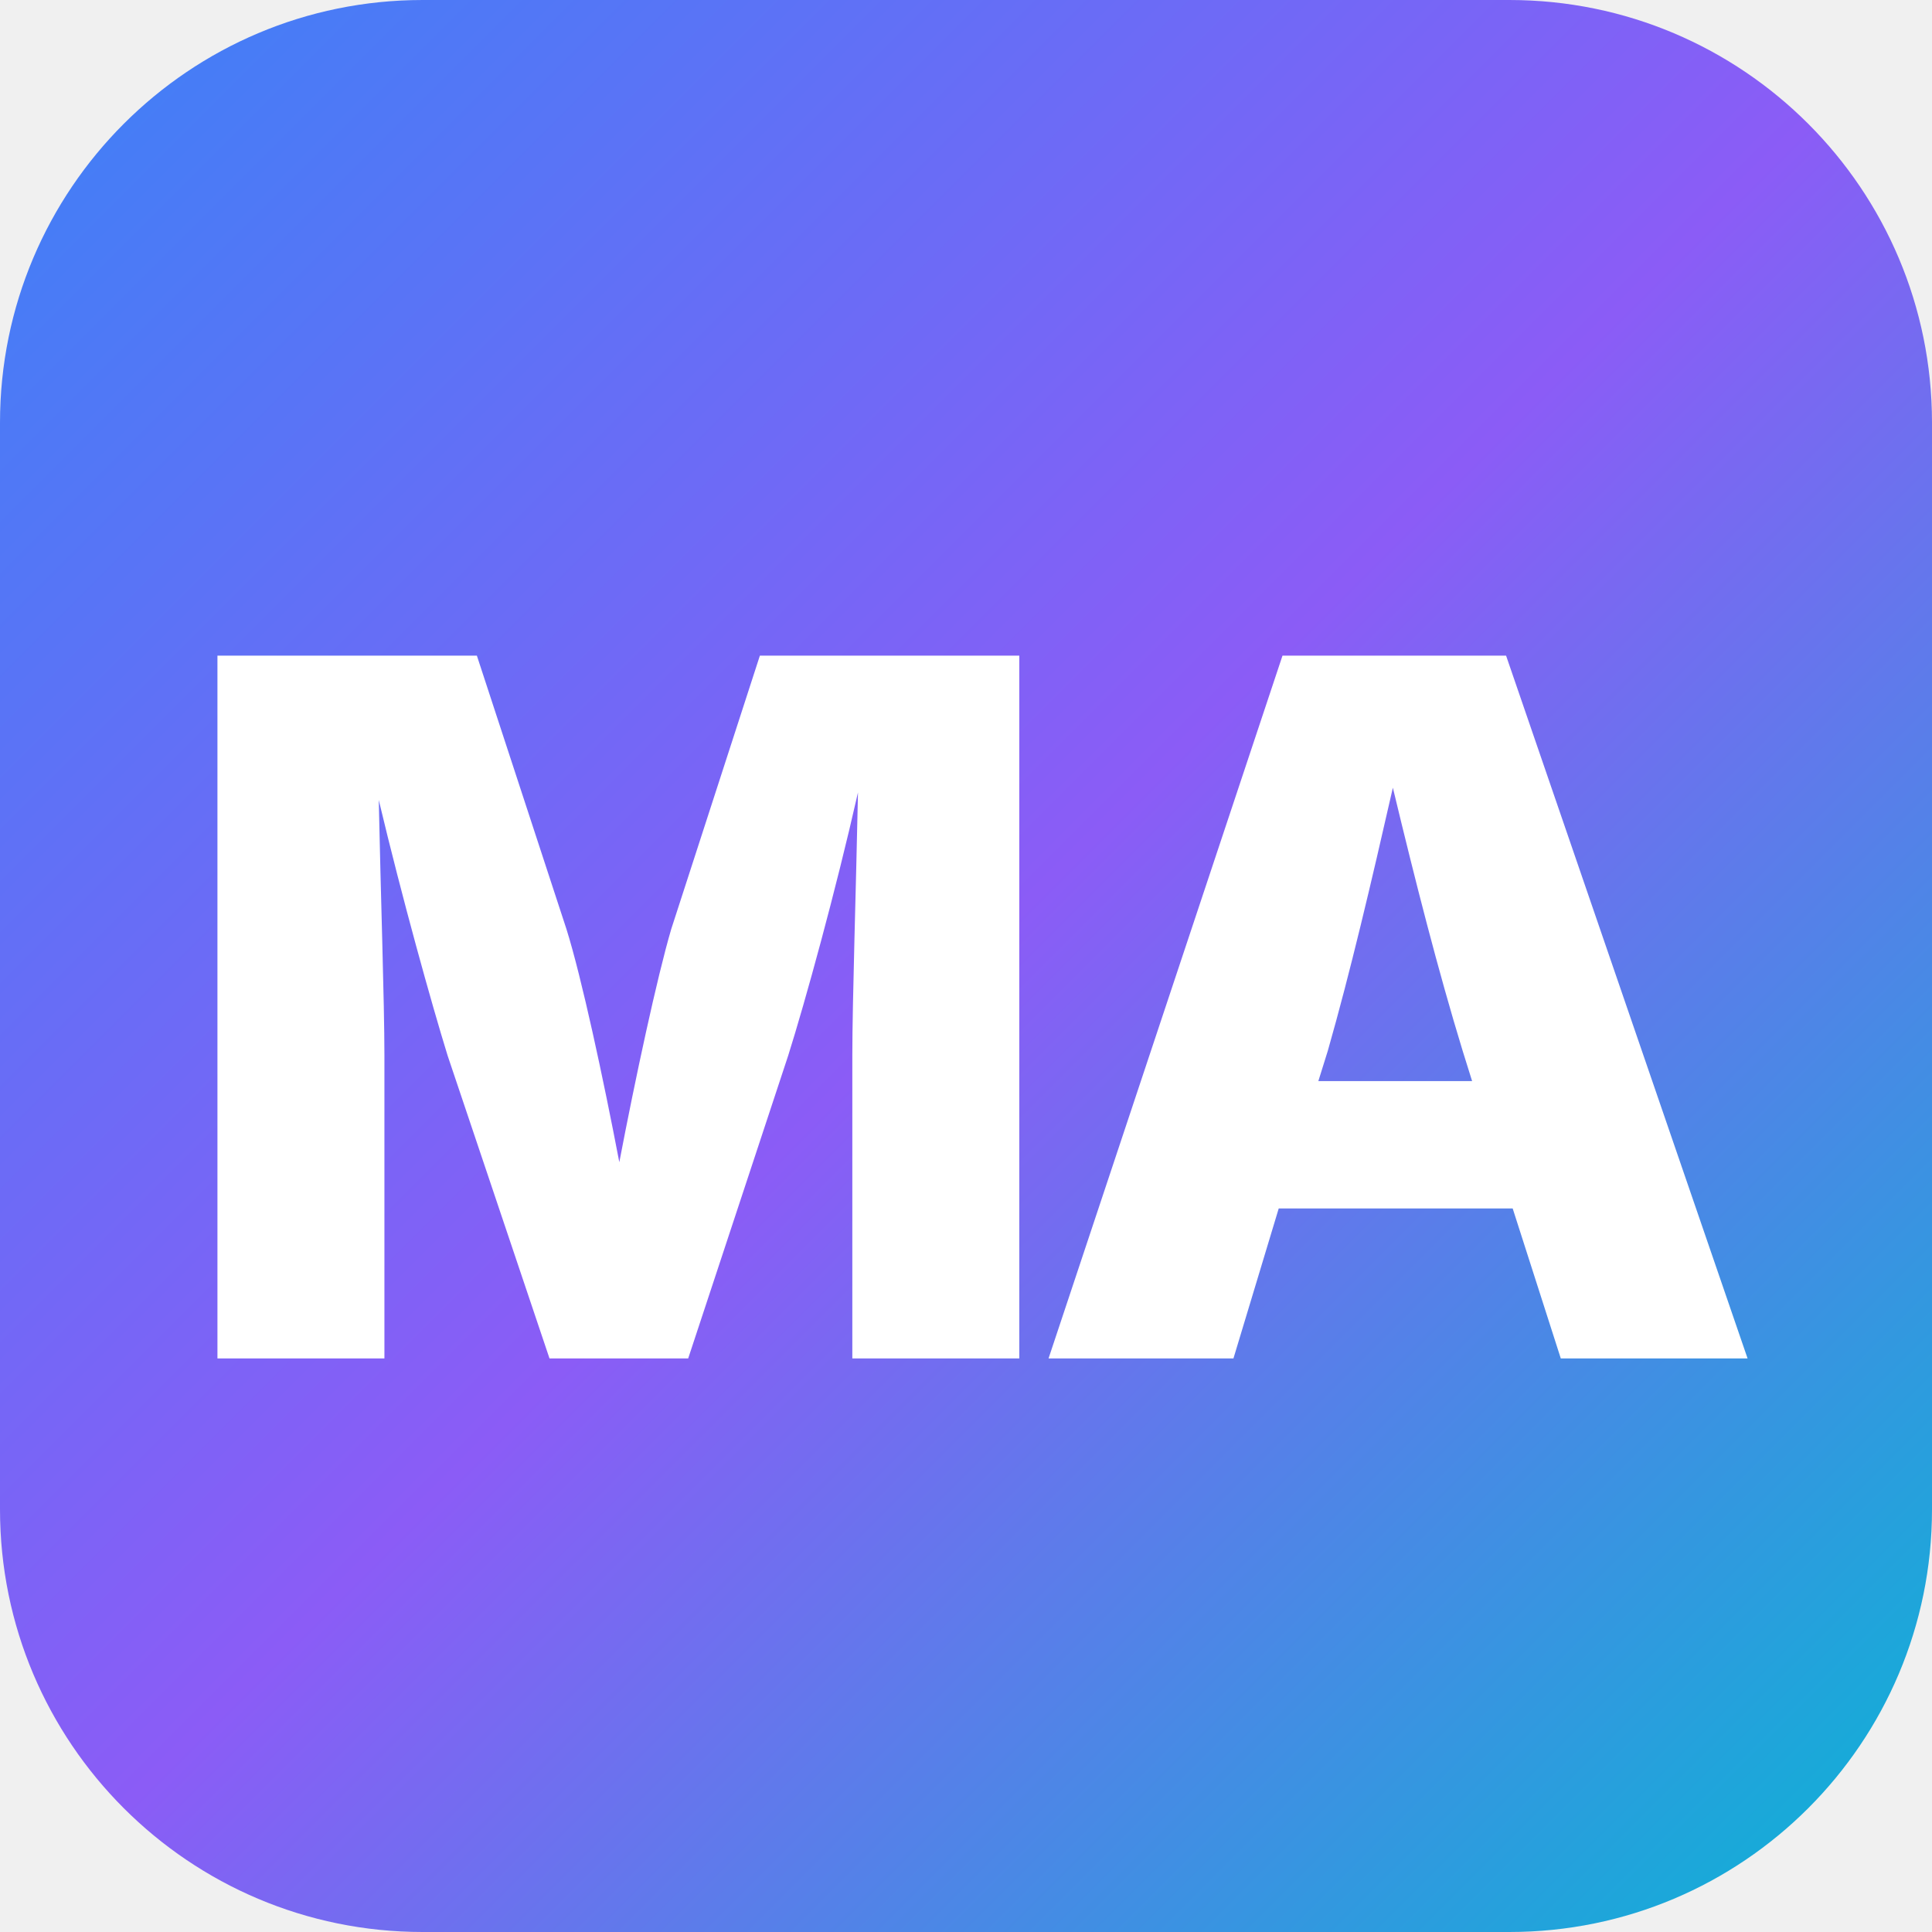
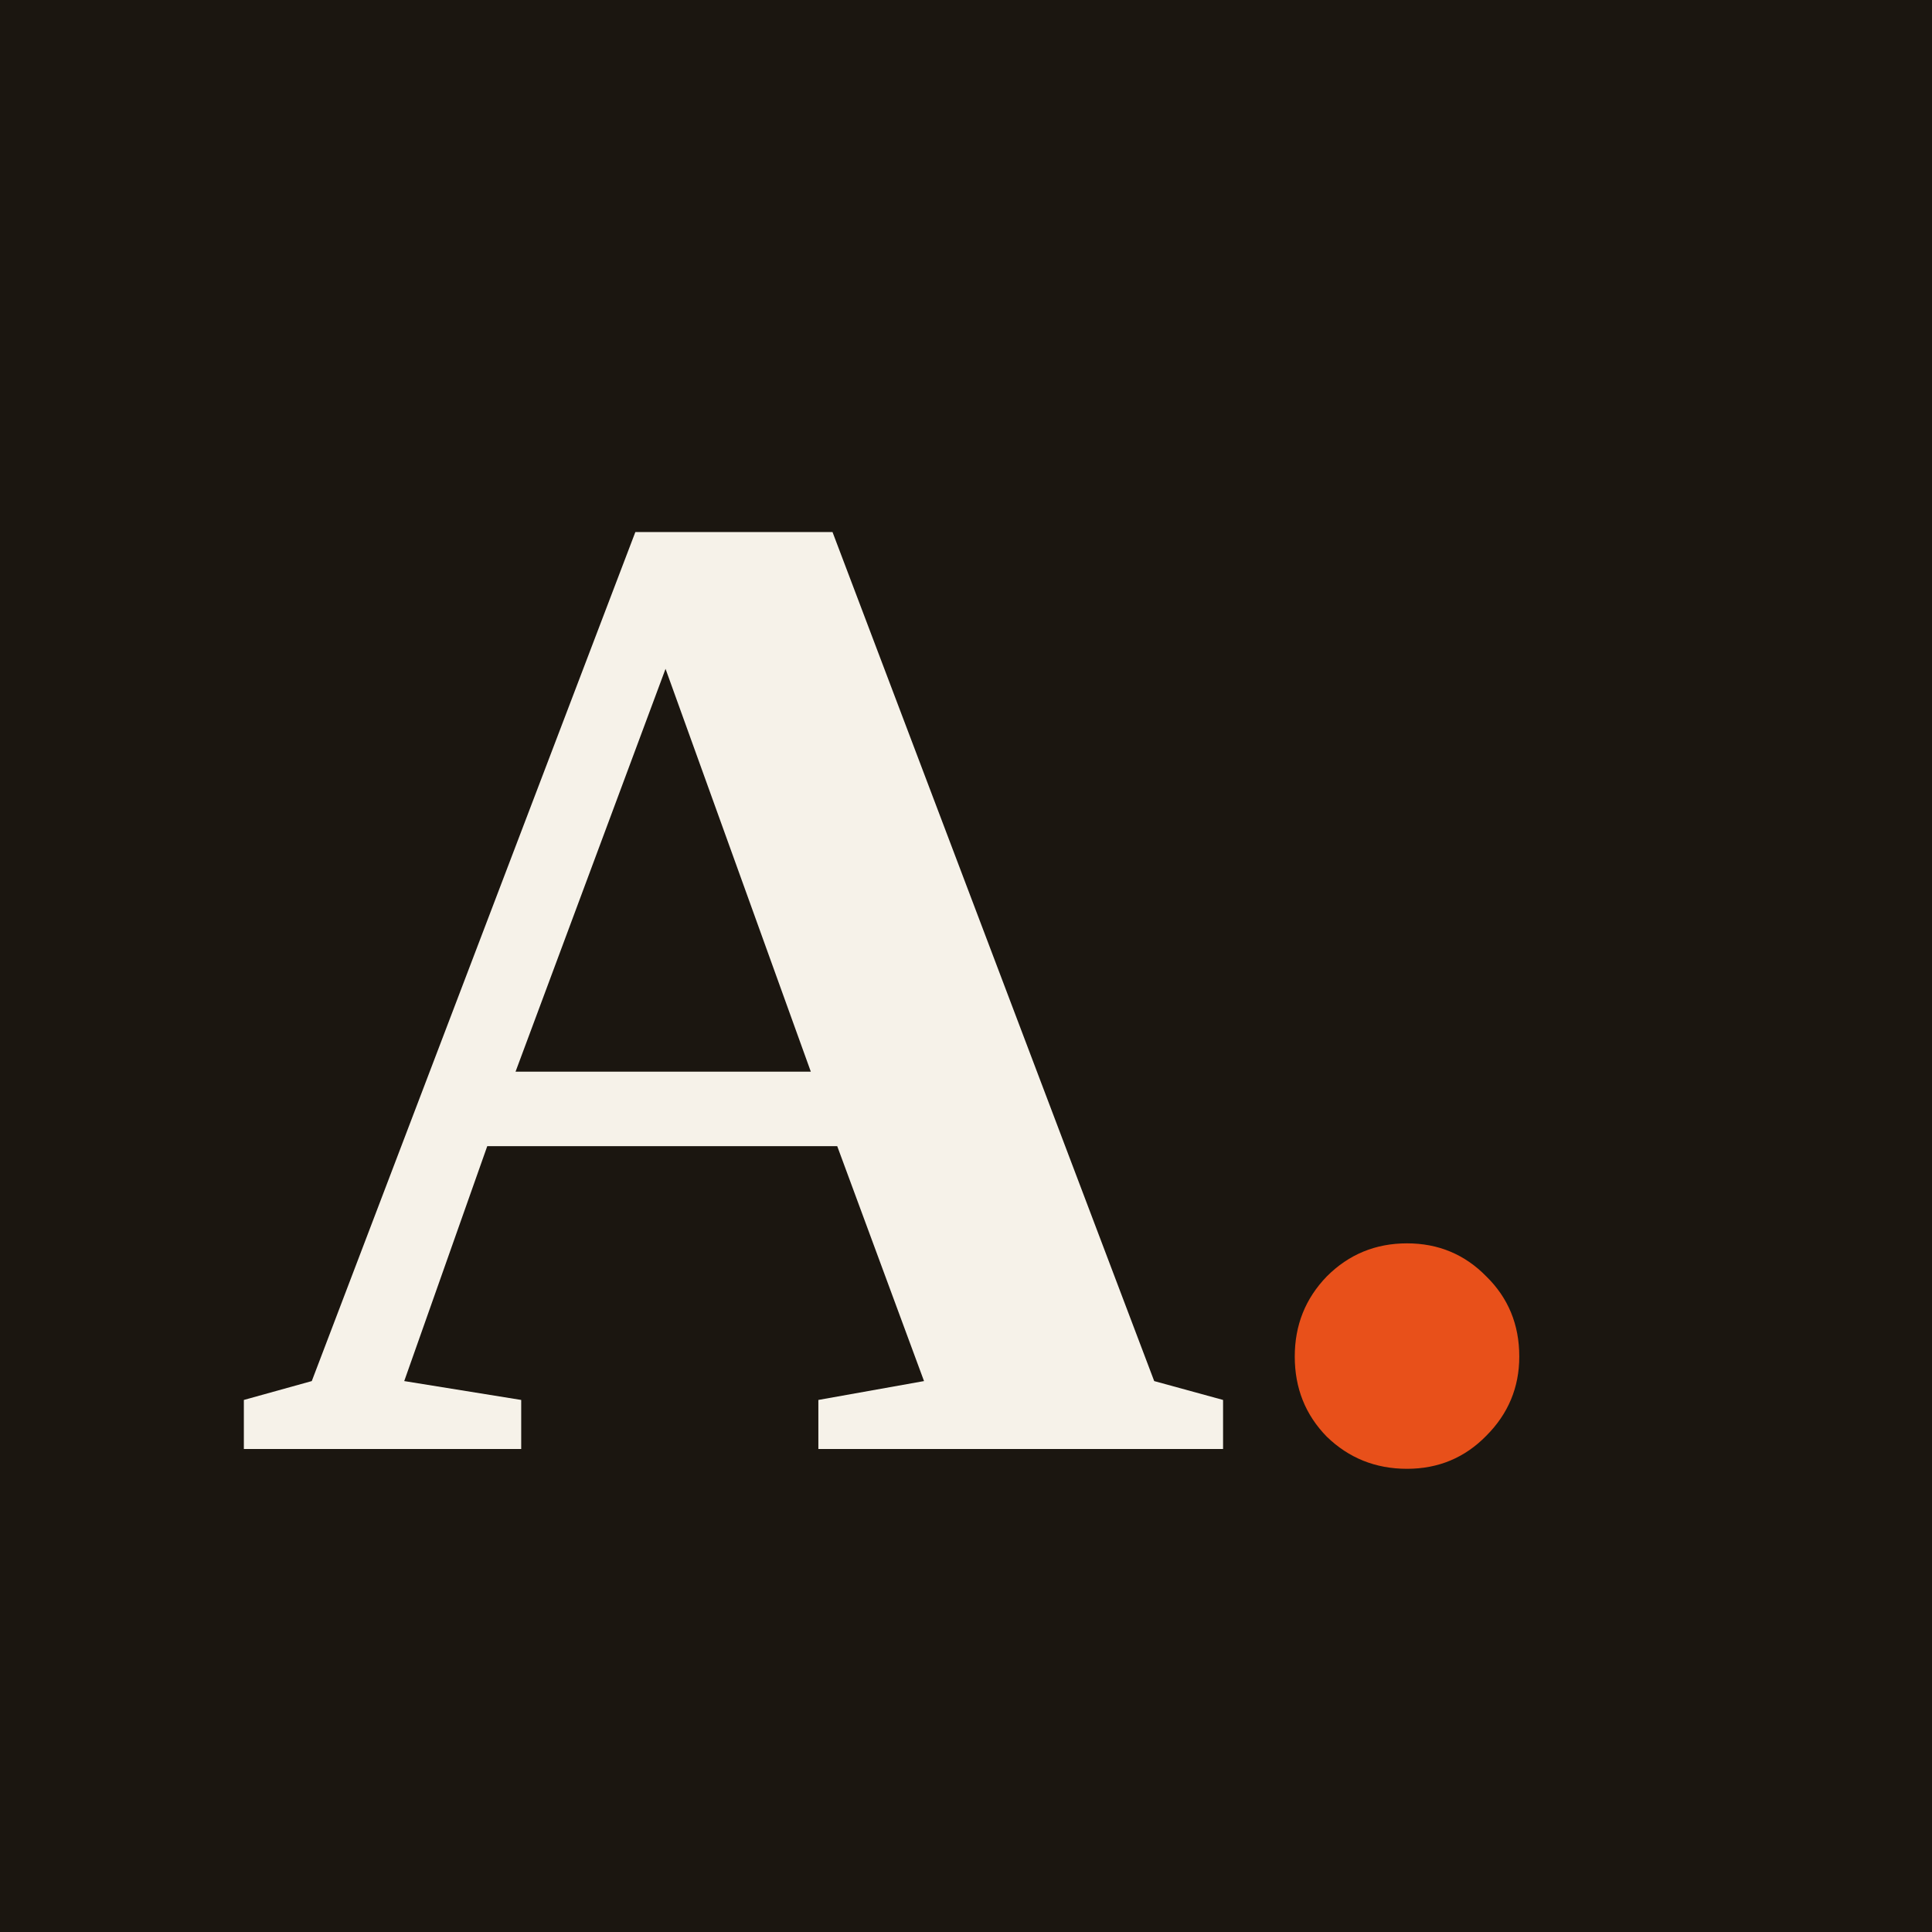
<svg xmlns="http://www.w3.org/2000/svg" viewBox="0 0 32 32">
-   <defs>
-     <linearGradient id="g" x1="0" y1="0" x2="1" y2="1">
-       <stop offset="0%" stop-color="#3B82F6" />
-       <stop offset="50%" stop-color="#8B5CF6" />
-       <stop offset="100%" stop-color="#06B6D4" />
-     </linearGradient>
-   </defs>
-   <rect width="32" height="32" rx="7" fill="url(#g)" />
-   <text x="16" y="22.5" font-family="system-ui, -apple-system, 'Segoe UI', sans-serif" font-size="16" font-weight="800" fill="white" text-anchor="middle" letter-spacing="-0.8">MA</text>
+   <rect width="32" height="32" fill="#1B1610" />
+   <text x="15" y="24" font-family="Georgia, 'Times New Roman', serif" font-size="23" font-weight="700" fill="#F6F2E9" text-anchor="middle">A<tspan fill="#E8501A">.</tspan>
+   </text>
</svg>
